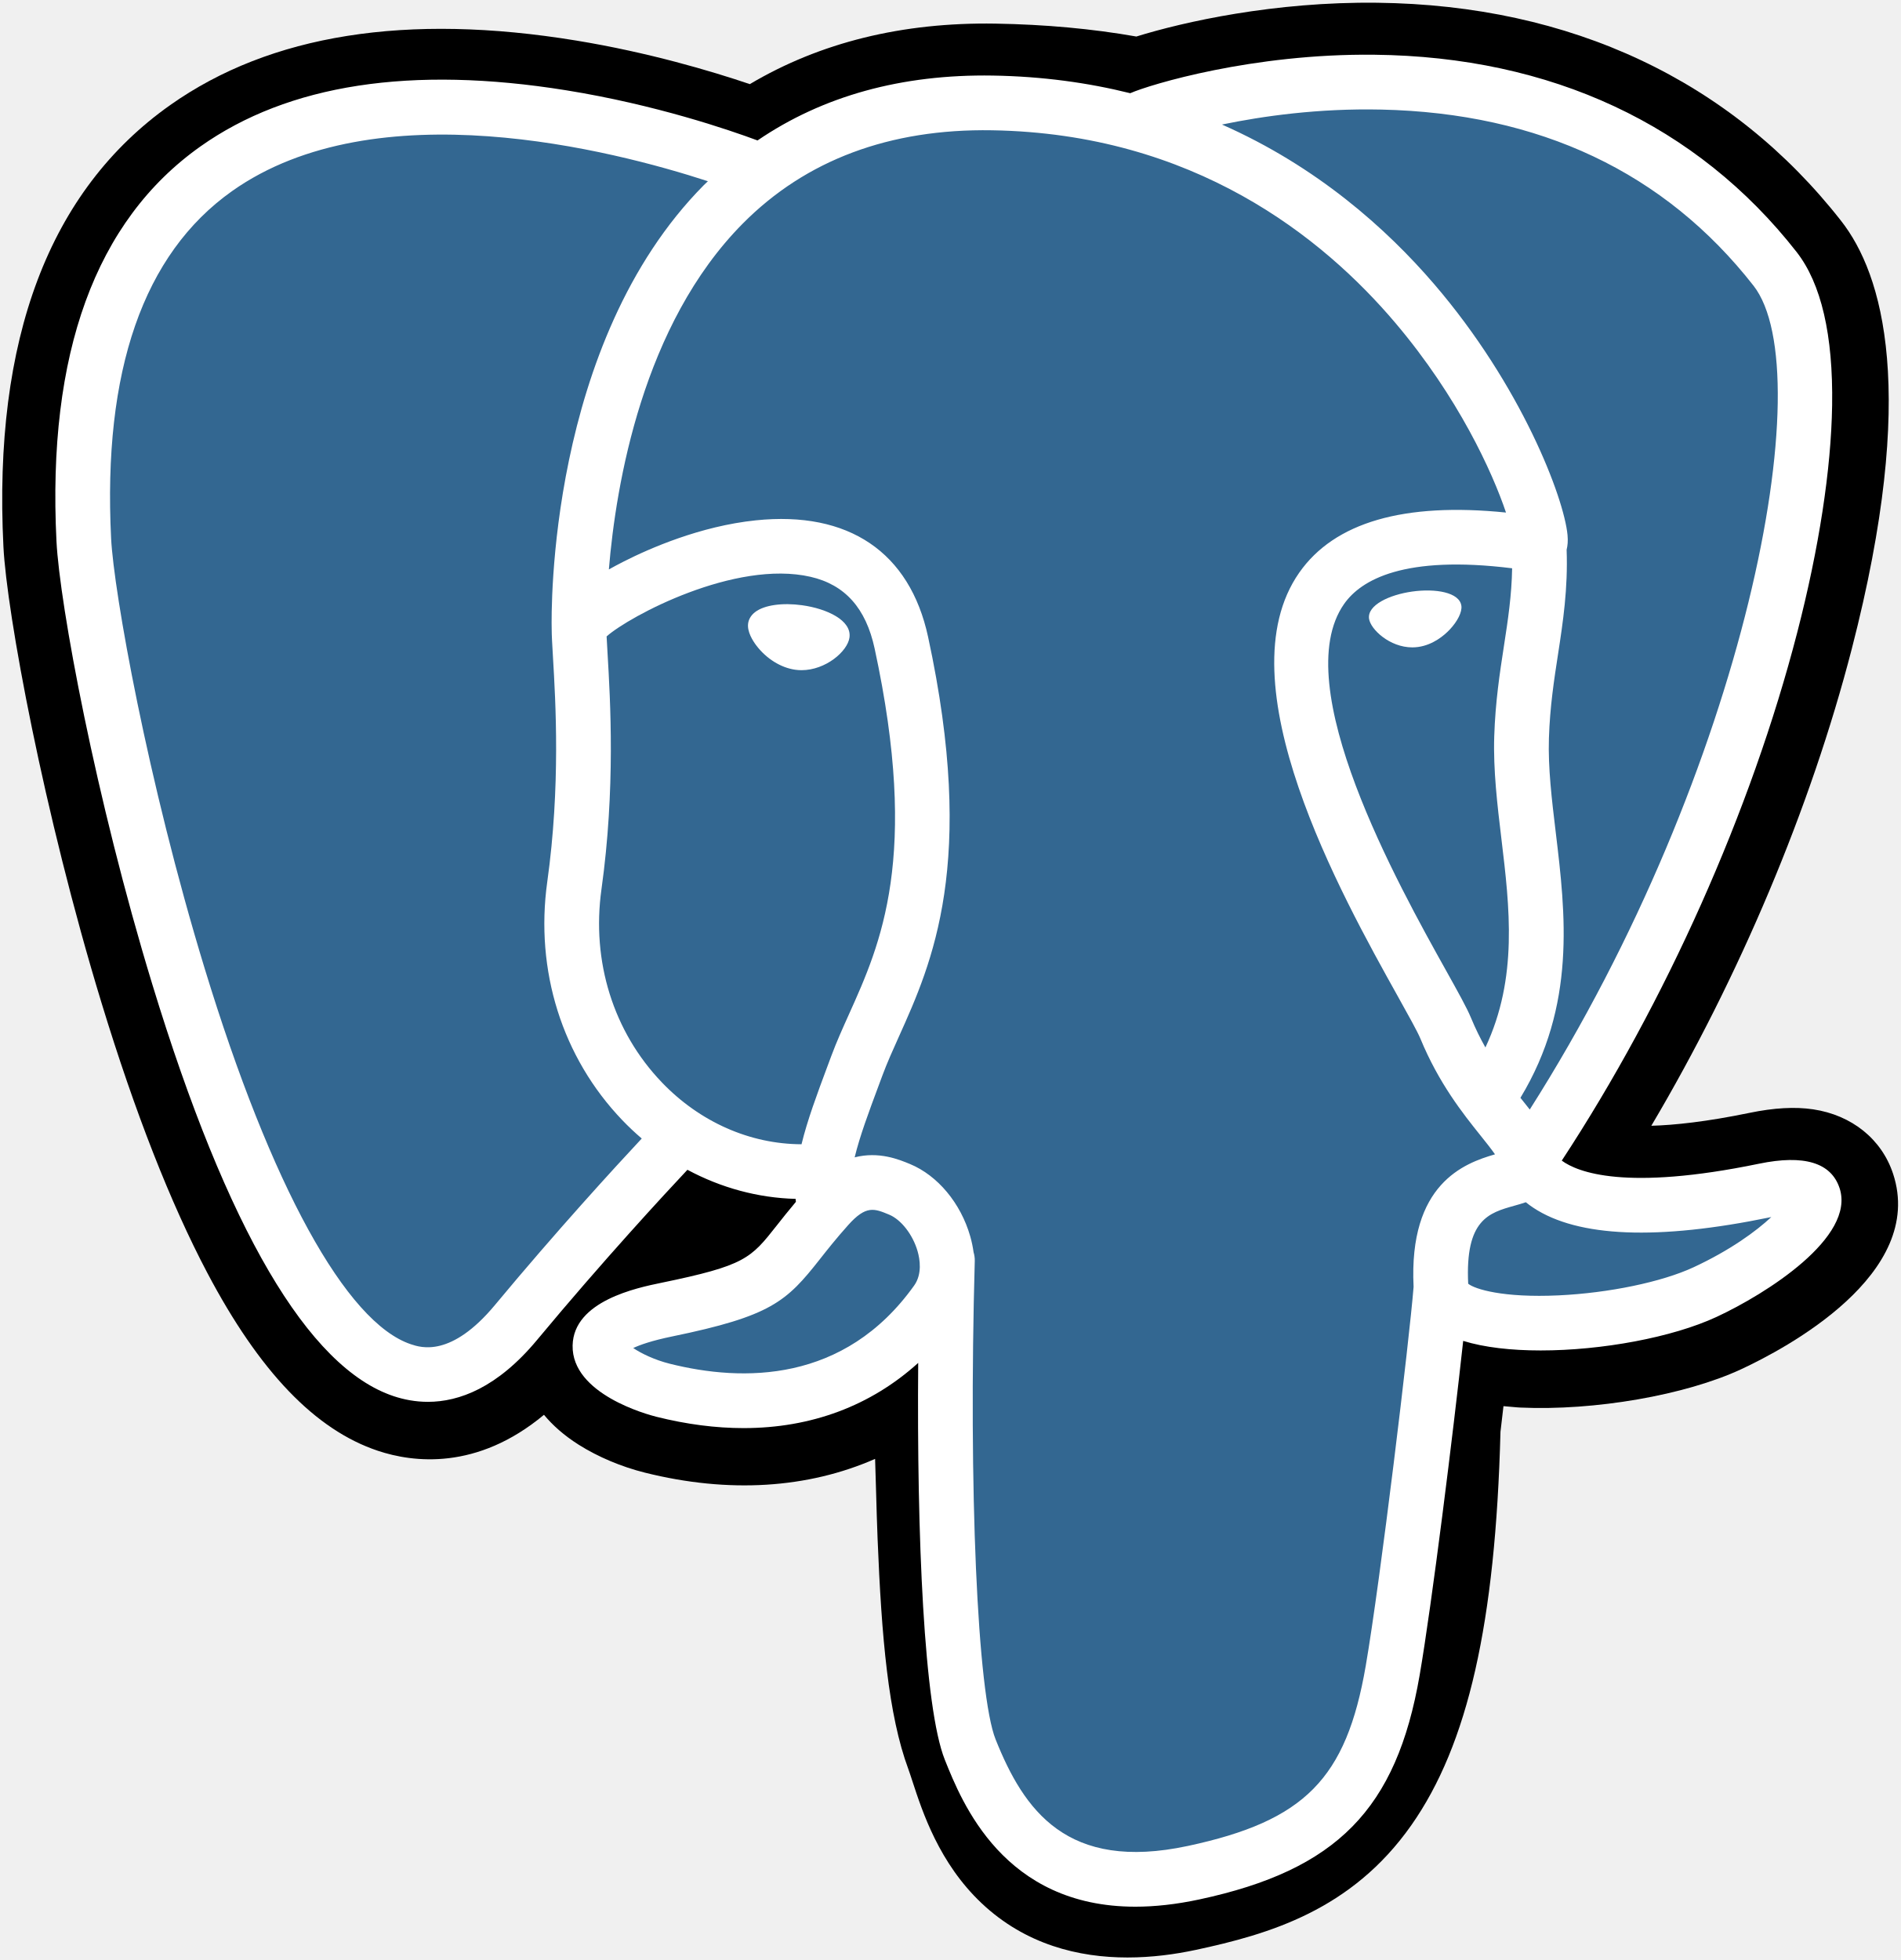
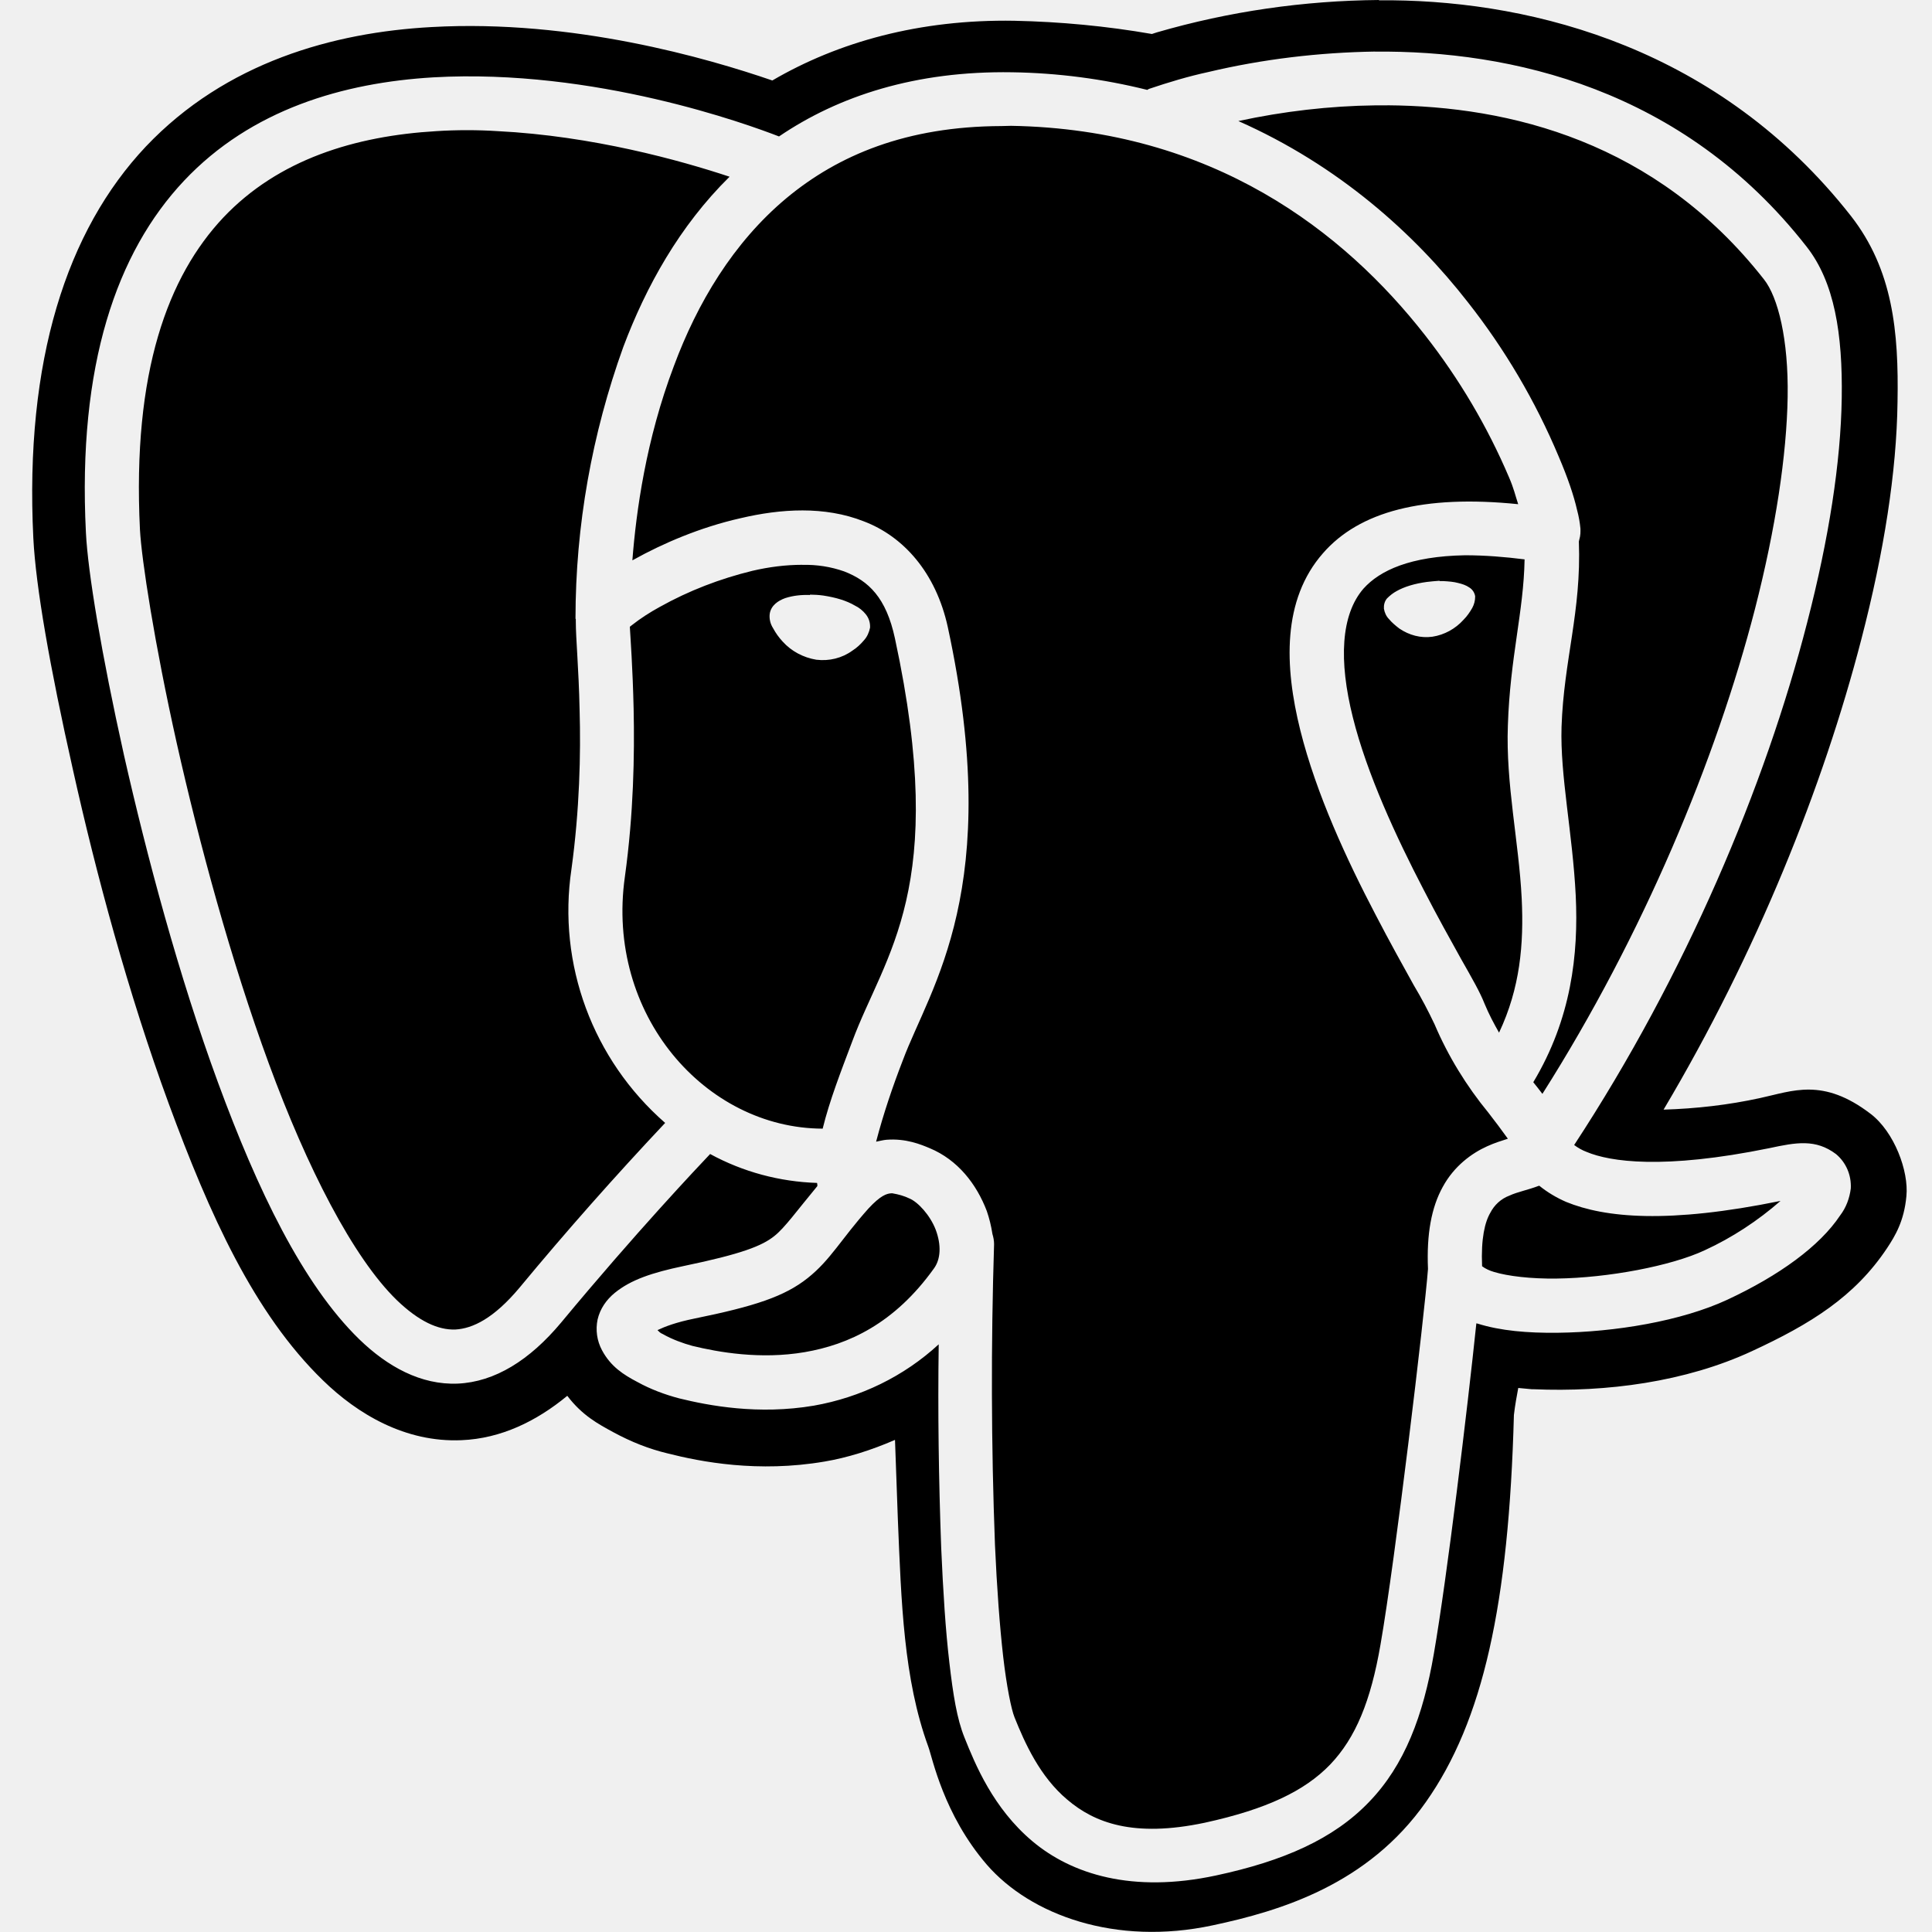
- <svg xmlns="http://www.w3.org/2000/svg" height="264" preserveAspectRatio="xMidYMid" viewBox="0 0 256 264" width="256">
-   <path d="m255.008 158.086c-1.535-4.648-5.556-7.886-10.756-8.664-2.452-.366-5.26-.21-8.583.475-5.792 1.195-10.089 1.65-13.224 1.738 11.836-19.985 21.461-42.776 27.002-64.229 8.959-34.688 4.172-50.491-1.423-57.64-14.807-18.919-36.409-29.083-62.472-29.395-13.902-.17-26.108 2.575-32.474 4.549-5.928-1.045-12.303-1.629-18.991-1.738-12.536-.2-23.613 2.533-33.078 8.149-5.241-1.771-13.65-4.269-23.362-5.864-22.843-3.75-41.252-.828-54.718 8.685-16.306 11.518-23.865 31.53-22.467 59.48.443 8.874 5.408 35.874 13.224 61.48 4.492 14.717 9.282 26.94 14.237 36.33 7.027 13.315 14.545 21.156 22.986 23.972 4.732 1.577 13.327 2.68 22.369-4.849 1.146 1.387 2.674 2.766 4.704 4.047 2.577 1.625 5.728 2.953 8.874 3.74 11.341 2.836 21.965 2.126 31.027-1.848.056 1.612.099 3.152.135 4.481.06 2.157.119 4.272.199 6.25.537 13.375 1.447 23.774 4.143 31.049.148.401.347 1.01.558 1.657 1.344 4.118 3.594 11.012 9.315 16.412 5.926 5.592 13.093 7.308 19.656 7.308 3.292 0 6.433-.432 9.188-1.022 9.821-2.104 20.974-5.311 29.042-16.798 7.627-10.86 11.336-27.217 12.007-52.991.087-.728.167-1.424.245-2.088.052-.448.105-.905.159-1.362l1.797.158.463.031c10.002.456 22.232-1.665 29.743-5.154 5.935-2.755 24.954-12.795 20.476-26.351" />
-   <path d="m237.906 160.722c-29.74 6.135-31.784-3.935-31.784-3.935 31.4-46.593 44.527-105.736 33.199-120.211-30.903-39.485-84.398-20.811-85.291-20.326l-.287.051c-5.876-1.22-12.451-1.946-19.841-2.067-13.457-.221-23.664 3.528-31.41 9.402 0 0-95.43-39.313-90.992 49.444.944 18.883 27.064 142.873 58.218 105.422 11.387-13.695 22.389-25.274 22.389-25.274 5.465 3.63 12.007 5.482 18.865 4.817l.533-.452c-.166 1.7-.09 3.363.213 5.332-8.026 8.967-5.667 10.542-21.712 13.844-16.234 3.346-6.697 9.302-.471 10.859 7.549 1.888 25.013 4.562 36.813-11.957l-.471 1.885c3.145 2.519 5.353 16.383 4.983 28.952-.37 12.569-.617 21.198 1.861 27.938s4.947 21.905 26.039 17.386c17.624-3.777 26.756-13.564 28.027-29.889.902-11.606 2.942-9.891 3.071-20.267l1.637-4.912c1.887-15.733.3-20.809 11.158-18.448l2.639.232c7.992.364 18.451-1.285 24.59-4.139 13.219-6.135 21.058-16.377 8.025-13.686z" fill="#336791" />
-   <g fill="#fff">
-     <path d="m108.076 81.525c-2.679-.373-5.107-.028-6.335.902-.691.523-.905 1.129-.962 1.547-.154 1.105.62 2.326 1.096 2.957 1.346 1.784 3.312 3.01 5.258 3.28.282.039.562.058.841.058 3.246 0 6.196-2.527 6.456-4.392.325-2.336-3.066-3.893-6.354-4.351" />
-     <path d="m196.86 81.599h-.001c-.255-1.831-3.514-2.353-6.606-1.923-3.087.43-6.082 1.824-5.832 3.659.201 1.427 2.777 3.864 5.828 3.863.257 0 .517-.017.779-.054 2.036-.282 3.53-1.575 4.24-2.321 1.081-1.135 1.706-2.402 1.592-3.225" />
-     <path d="m247.802 160.025c-1.134-3.429-4.784-4.533-10.848-3.28-18.005 3.716-24.453 1.142-26.571-.417 13.995-21.321 25.508-47.092 31.719-71.137 2.943-11.39 4.568-21.968 4.7-30.589.147-9.464-1.464-16.418-4.789-20.666-13.402-17.125-33.072-26.311-56.882-26.564-16.369-.184-30.199 4.006-32.88 5.183-5.646-1.404-11.801-2.266-18.502-2.376-12.289-.199-22.91 2.743-31.704 8.739-3.82-1.421-13.692-4.81-25.764-6.755-20.873-3.361-37.458-.815-49.294 7.571-14.123 10.006-20.643 27.892-19.38 53.159.425 8.502 5.268 34.653 12.913 59.699 10.062 32.964 20.999 51.625 32.508 55.463 1.347.449 2.901.764 4.613.764 4.198 0 9.345-1.893 14.7-8.33 8.895-10.701 17.2-19.668 20.261-22.926 4.524 2.429 9.493 3.784 14.577 3.92.009.133.022.266.034.398-1.02 1.21-1.856 2.27-2.569 3.175-3.522 4.471-4.255 5.401-15.592 7.736-3.225.665-11.791 2.431-11.916 8.434-.137 6.56 10.124 9.315 11.294 9.607 4.074 1.02 7.999 1.523 11.742 1.523 9.104-.001 17.114-2.992 23.517-8.781-.197 23.386.778 46.43 3.586 53.451 2.299 5.747 7.918 19.795 25.664 19.794 2.603 0 5.47-.303 8.623-.978 18.521-3.971 26.563-12.157 29.675-30.203 1.665-9.645 4.522-32.676 5.866-45.03 2.836.884 6.488 1.289 10.435 1.289 8.232 0 17.731-1.749 23.688-4.514 6.691-3.107 18.768-10.734 16.578-17.36zm-44.106-83.481c-.061 3.647-.563 6.958-1.096 10.414-.572 3.717-1.165 7.56-1.314 12.225-.147 4.54.42 9.26.968 13.825 1.108 9.22 2.245 18.712-2.157 28.078-.684-1.215-1.344-2.54-1.95-4.008-.547-1.326-1.735-3.456-3.379-6.405-6.399-11.476-21.385-38.349-13.713-49.315 2.284-3.265 8.083-6.62 22.64-4.814zm-17.644-61.786c21.334.471 38.209 8.452 50.158 23.72 9.164 11.711-.927 64.998-30.14 110.969-.289-.367-.582-.737-.886-1.116-.121-.152-.245-.306-.37-.462 7.549-12.467 6.072-24.802 4.759-35.738-.54-4.488-1.049-8.727-.92-12.708.134-4.221.692-7.84 1.232-11.34.664-4.314 1.339-8.776 1.152-14.037.139-.552.195-1.204.122-1.978-.475-5.046-6.235-20.144-17.976-33.811-6.421-7.474-15.787-15.839-28.574-21.482 5.5-1.14 13.022-2.203 21.443-2.015zm-119.378 161.02c-5.9 7.094-9.975 5.734-11.314 5.288-8.731-2.912-18.86-21.364-27.791-50.624-7.728-25.318-12.244-50.777-12.601-57.916-1.129-22.578 4.344-38.313 16.268-46.769 19.404-13.761 51.306-5.524 64.125-1.347-.184.182-.376.352-.559.536-21.035 21.244-20.536 57.541-20.485 59.759-.002.856.07 2.068.168 3.735.362 6.104 1.035 17.467-.764 30.334-1.673 11.957 2.013 23.66 10.111 32.109.838.874 1.713 1.696 2.617 2.468-3.605 3.86-11.438 12.396-19.775 22.426zm22.479-29.993c-6.527-6.809-9.49-16.281-8.133-25.989 1.9-13.593 1.198-25.431.822-31.791-.053-.89-.099-1.67-.127-2.285 3.073-2.724 17.314-10.355 27.469-8.028 4.635 1.062 7.458 4.217 8.632 9.646 6.077 28.103.805 39.816-3.431 49.228-.873 1.939-1.698 3.772-2.403 5.669l-.546 1.466c-1.382 3.706-2.668 7.152-3.465 10.424-6.937-.021-13.687-2.984-18.819-8.34zm1.065 37.9c-2.026-.506-3.848-1.385-4.917-2.114.893-.42 2.482-.991 5.238-1.559 13.337-2.746 15.397-4.684 19.895-10.395 1.032-1.309 2.201-2.794 3.819-4.601.001-.001.001-.002.002-.002 2.412-2.7 3.514-2.242 5.514-1.412 1.621.671 3.2 2.702 3.84 4.938.303 1.056.643 3.061-.47 4.62-9.396 13.156-23.088 12.987-32.921 10.526zm69.799 64.952c-16.316 3.496-22.093-4.829-25.9-14.346-2.457-6.145-3.664-33.851-2.808-64.448.011-.407-.047-.801-.159-1.17-.098-.714-.248-1.435-.456-2.162-1.275-4.452-4.379-8.176-8.104-9.72-1.48-.613-4.197-1.738-7.461-.903.696-2.868 1.904-6.106 3.212-9.613l.549-1.476c.618-1.663 1.394-3.386 2.214-5.209 4.433-9.849 10.504-23.337 3.915-53.811-2.468-11.414-10.71-16.987-23.204-15.693-7.491.775-14.343 3.797-17.761 5.53-.735.372-1.407.732-2.035 1.083.954-11.5 4.558-32.992 18.041-46.59 8.488-8.561 19.794-12.789 33.568-12.561 27.14.445 44.544 14.373 54.366 25.979 8.463 10.002 13.047 20.076 14.876 25.51-13.755-1.398-23.11 1.317-27.853 8.097-10.317 14.747 5.644 43.372 13.316 57.129 1.407 2.522 2.621 4.7 3.003 5.626 2.498 6.054 5.732 10.096 8.093 13.047.724.904 1.426 1.781 1.96 2.546-4.166 1.201-11.649 3.976-10.967 17.847-.55 6.96-4.461 39.546-6.448 51.059-2.623 15.21-8.22 20.876-23.958 24.25zm68.104-77.937c-4.26 1.978-11.389 3.461-18.161 3.779-7.48.351-11.288-.838-12.183-1.569-.421-8.644 2.797-9.547 6.202-10.503.535-.151 1.057-.297 1.561-.473.313.255.656.508 1.032.756 6.012 3.968 16.736 4.396 31.874 1.272.056-.012.111-.022.166-.034-2.041 1.909-5.536 4.471-10.49 6.772z" />
-   </g>
+ <svg xmlns="http://www.w3.org/2000/svg" height="32" viewBox="0 0 32 32" width="32">
+   <path d="m22.839 0c-1.245.011-2.479.188-3.677.536l-.083.027c-.751-.131-1.516-.203-2.276-.219-1.573-.027-2.923.353-4.011.989-1.073-.369-3.297-1.016-5.641-.885-1.629.088-3.411.583-4.735 1.979-1.312 1.391-2.009 3.547-1.864 6.485.041.807.271 2.124.656 3.837.38 1.709.917 3.709 1.589 5.537.672 1.823 1.405 3.463 2.552 4.577.572.557 1.364 1.032 2.296.991.652-.027 1.24-.313 1.751-.735.249.328.516.468.755.599.308.167.599.281.907.355.552.14 1.495.323 2.599.135.375-.063.771-.187 1.167-.359.016.437.032.869.047 1.307.057 1.38.095 2.656.505 3.776.068.183.251 1.12.969 1.953.724.833 2.129 1.349 3.739 1.005 1.131-.24 2.573-.677 3.532-2.041.948-1.344 1.375-3.276 1.459-6.412.02-.172.047-.312.072-.448l.224.021h.027c1.208.052 2.521-.12 3.62-.631.968-.448 1.703-.901 2.239-1.708.131-.199.281-.443.319-.86.041-.411-.199-1.063-.595-1.364-.791-.604-1.291-.375-1.828-.26-.525.115-1.063.176-1.599.192 1.541-2.593 2.645-5.353 3.276-7.792.375-1.443.584-2.771.599-3.932.021-1.161-.077-2.187-.771-3.077-2.177-2.776-5.235-3.548-7.599-3.573-.073 0-.145 0-.219 0zm-.063.855c2.235-.021 5.093.604 7.145 3.228.464.589.6 1.448.584 2.511s-.213 2.328-.573 3.719c-.692 2.699-2.011 5.833-3.859 8.652.063.047.135.088.208.115.385.161 1.265.296 3.025-.063.443-.095.767-.156 1.105.099.167.14.255.349.244.568-.02.161-.077.317-.177.448-.339.509-1.009.995-1.869 1.396-.76.353-1.855.536-2.817.547-.489.005-.937-.032-1.319-.152l-.02-.004c-.147 1.411-.484 4.203-.704 5.473-.176 1.025-.484 1.844-1.072 2.453-.589.615-1.417.979-2.537 1.219-1.385.297-2.391-.021-3.041-.568s-.948-1.276-1.125-1.719c-.124-.307-.187-.703-.249-1.235-.063-.531-.104-1.177-.136-1.911-.041-1.12-.057-2.24-.041-3.365-.577.532-1.296.88-2.068 1.016-.921.156-1.739 0-2.228-.12-.24-.063-.475-.151-.693-.271-.229-.12-.443-.255-.588-.527-.084-.156-.109-.337-.073-.509.041-.177.145-.328.287-.443.265-.215.615-.333 1.14-.443.959-.199 1.297-.333 1.5-.496.172-.135.371-.416.713-.828 0-.015 0-.036-.005-.052-.619-.02-1.224-.181-1.771-.479-.197.208-1.224 1.292-2.468 2.792-.521.624-1.099.984-1.713 1.011-.609.025-1.163-.281-1.631-.735-.937-.912-1.688-2.48-2.339-4.251s-1.177-3.744-1.557-5.421c-.375-1.683-.599-3.037-.631-3.688-.14-2.776.511-4.645 1.625-5.828s2.641-1.625 4.131-1.713c2.672-.151 5.213.781 5.724.979.989-.672 2.265-1.088 3.859-1.063.756.011 1.505.109 2.24.292l.027-.016c.323-.109.651-.208.984-.28.907-.215 1.833-.324 2.76-.339zm.203.89h-.197c-.76.009-1.527.099-2.271.26 1.661.735 2.916 1.864 3.801 3 .615.781 1.12 1.64 1.505 2.557.152.355.251.651.303.88.031.115.047.213.057.312 0 .052.005.105-.021.193 0 .005-.005.016-.005.021.043 1.167-.249 1.957-.287 3.072-.025.808.183 1.756.235 2.792.047.973-.072 2.041-.703 3.093.052.063.099.125.151.193 1.672-2.636 2.88-5.547 3.521-8.032.344-1.339.525-2.552.541-3.509.016-.959-.161-1.657-.391-1.948-1.792-2.287-4.213-2.871-6.24-2.885zm-6.391.343c-1.572.005-2.703.48-3.561 1.193-.887.74-1.48 1.745-1.865 2.781-.464 1.224-.625 2.411-.688 3.219l.021-.011c.475-.265 1.099-.536 1.771-.687.667-.157 1.391-.204 2.041.052.657.249 1.193.848 1.391 1.749.939 4.344-.291 5.959-.744 7.177-.172.443-.323.891-.443 1.349.057-.011.115-.027.172-.032.323-.025.572.079.719.141.459.192.771.588.943 1.041.041.12.072.244.093.38.016.052.027.109.027.167-.052 1.661-.048 3.323.015 4.984.032.719.079 1.349.136 1.849.057.495.135.875.188 1.005.171.427.421.984.875 1.364.448.381 1.093.631 2.276.381 1.025-.224 1.656-.527 2.077-.964.423-.443.672-1.052.833-1.984.245-1.401.729-5.464.787-6.224-.025-.579.057-1.021.245-1.36.187-.344.479-.557.735-.672.124-.057.244-.093.343-.125-.104-.145-.213-.291-.323-.432-.364-.443-.667-.937-.891-1.463-.104-.22-.219-.439-.344-.647-.176-.317-.4-.719-.635-1.172-.469-.896-.979-1.989-1.245-3.052-.265-1.063-.301-2.161.376-2.932.599-.688 1.656-.973 3.233-.812-.047-.141-.072-.261-.151-.443-.359-.844-.828-1.636-1.391-2.355-1.339-1.713-3.511-3.412-6.859-3.469zm-8.853.068c-.167 0-.339.005-.505.016-1.349.079-2.62.468-3.532 1.432-.911.969-1.509 2.547-1.38 5.167.027.5.24 1.885.609 3.536.371 1.652.896 3.595 1.527 5.313.629 1.713 1.391 3.208 2.12 3.916.364.349.681.495.968.485.287-.016.636-.183 1.063-.693.776-.937 1.579-1.844 2.412-2.729-1.199-1.047-1.787-2.629-1.552-4.203.135-.984.156-1.907.135-2.636-.015-.708-.063-1.176-.063-1.473 0-.011 0-.016 0-.027v-.005l-.005-.009c0-1.537.272-3.057.792-4.5.375-.996.928-2 1.76-2.819-.817-.271-2.271-.676-3.843-.755-.167-.011-.339-.016-.505-.016zm16.53 7.041c-.905.016-1.411.251-1.681.552-.376.433-.412 1.193-.177 2.131.233.937.719 1.984 1.172 2.855.224.437.443.828.619 1.145.183.323.313.547.391.745.073.177.157.333.24.479.349-.74.412-1.464.375-2.224-.047-.937-.265-1.896-.229-2.864.037-1.136.261-1.876.277-2.751-.324-.041-.657-.068-.985-.068zm-10.978.158c-.276 0-.552.036-.823.099-.537.131-1.052.328-1.537.599-.161.088-.317.188-.463.303l-.032.025c.011.199.047.667.063 1.365.016.76 0 1.728-.145 2.776-.323 2.281 1.333 4.167 3.276 4.172.115-.469.301-.944.489-1.443.541-1.459 1.604-2.521.708-6.677-.145-.677-.437-.953-.839-1.109-.224-.079-.457-.115-.697-.109zm10.557.27h.068c.083.005.167.011.239.031.068.016.131.037.183.073.052.031.088.083.099.145v.011c0 .063-.016.125-.047.183-.041.072-.088.14-.145.197-.136.151-.319.251-.516.281-.193.027-.385-.025-.547-.135-.063-.048-.125-.1-.172-.157-.047-.047-.073-.109-.084-.172-.004-.061.011-.124.052-.171.048-.048.1-.089.157-.12.129-.073.301-.125.5-.152.072-.009.145-.015.213-.02zm-10.428.224c.068 0 .147.005.22.015.208.032.385.084.525.167.068.032.131.084.177.141.052.063.077.14.073.224-.016.077-.048.151-.1.208-.057.068-.119.125-.192.172-.172.125-.385.177-.599.151-.215-.036-.412-.14-.557-.301-.063-.068-.115-.141-.157-.219-.047-.073-.067-.156-.057-.24.021-.14.141-.219.256-.26.131-.043.271-.057.411-.052zm12.079 9.791h-.005c-.192.073-.353.1-.489.163-.14.052-.251.156-.317.285-.089.152-.156.423-.136.885.057.043.125.073.199.095.224.068.609.115 1.036.109.849-.011 1.896-.208 2.453-.469.453-.208.88-.489 1.255-.817-1.859.38-2.905.281-3.552.016-.156-.068-.307-.157-.443-.267zm-10.708.125h-.027c-.072.005-.172.032-.375.251-.464.52-.625.848-1.005 1.151-.385.307-.88.469-1.875.672-.312.063-.495.135-.615.192.036.032.036.043.093.068.147.084.333.152.485.193.427.104 1.124.229 1.859.104.729-.125 1.489-.475 2.141-1.385.115-.156.124-.391.031-.641-.093-.244-.297-.463-.437-.52-.089-.043-.183-.068-.276-.084z" />
</svg>
